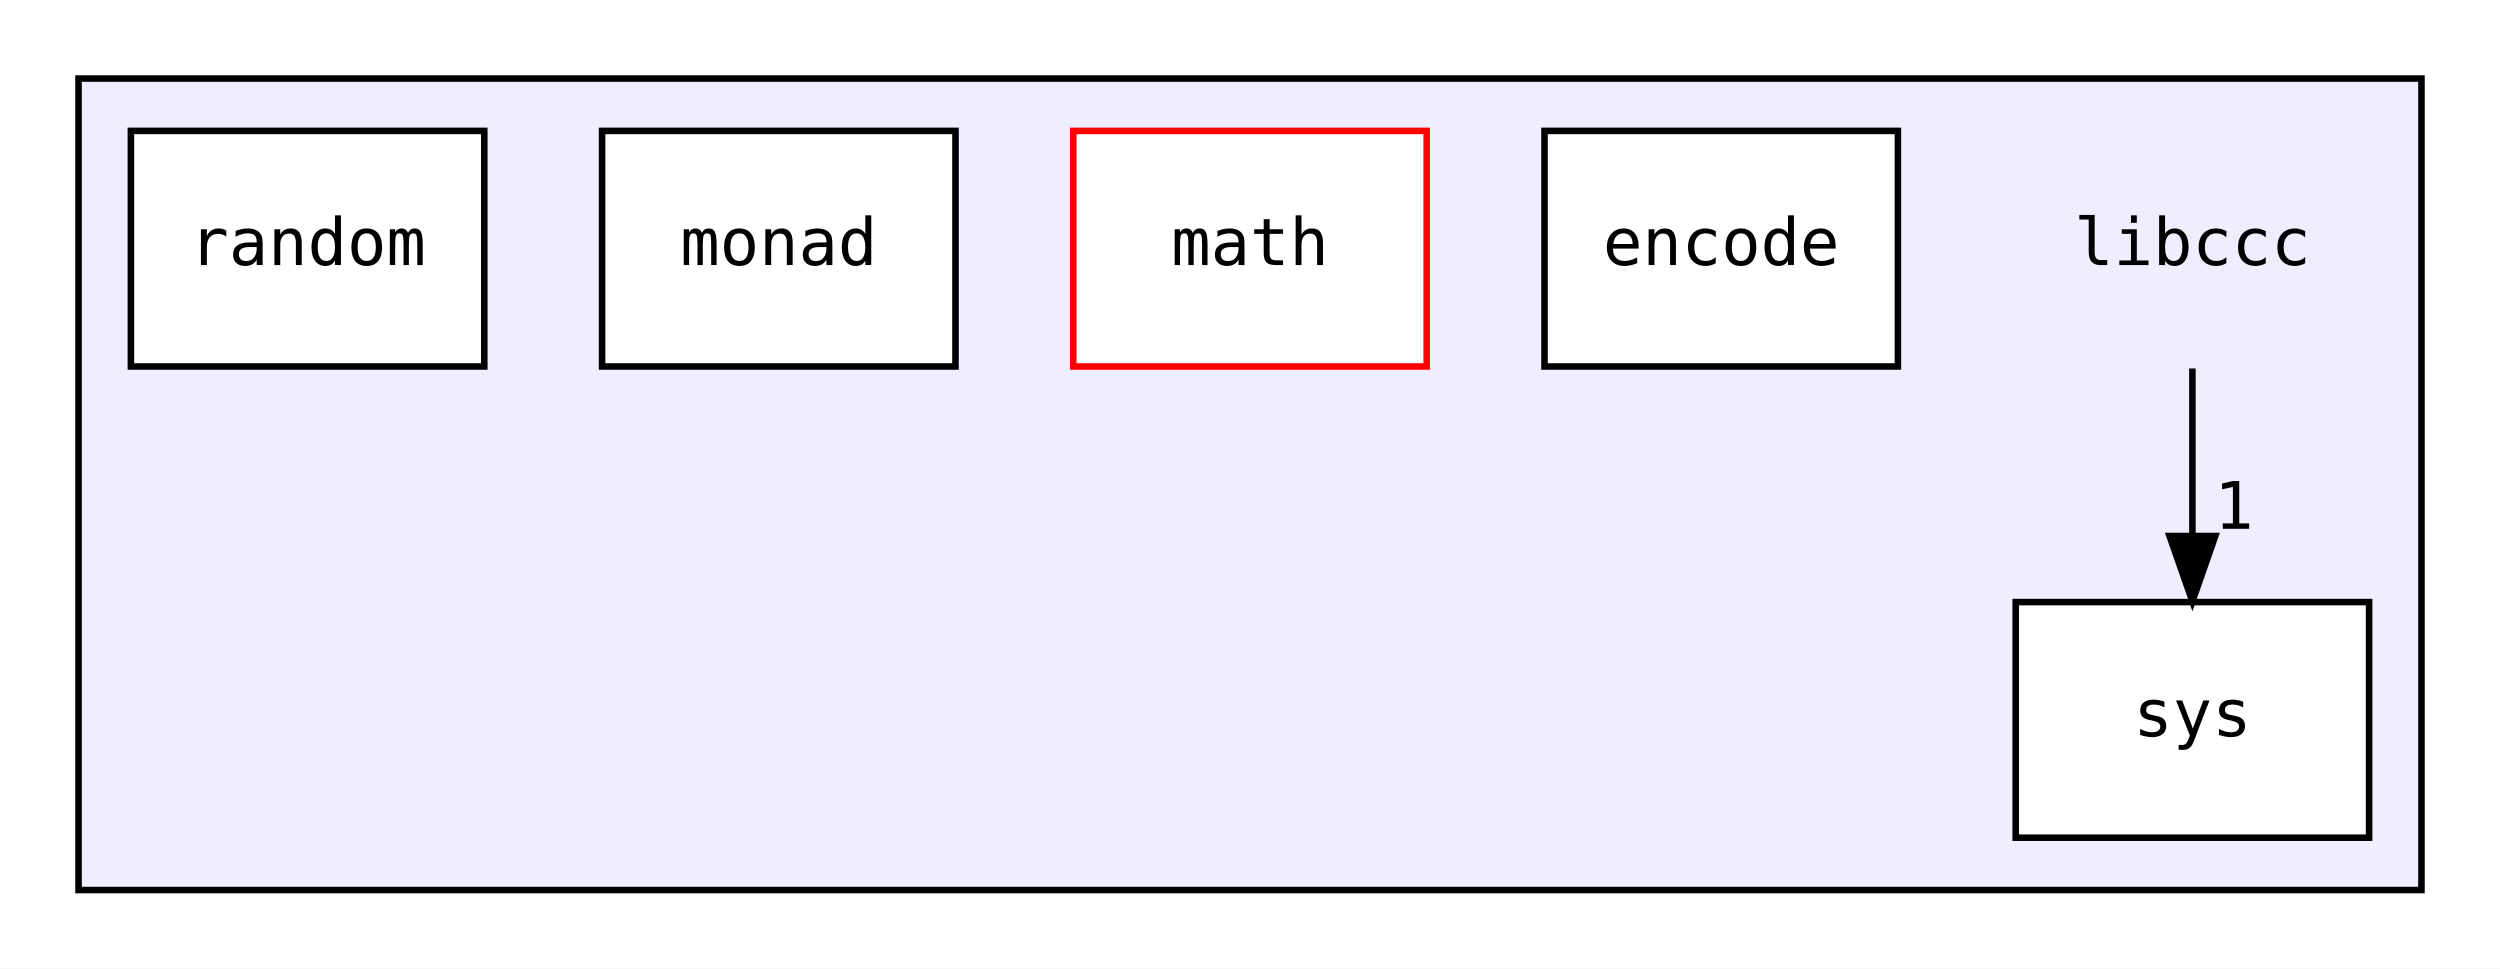
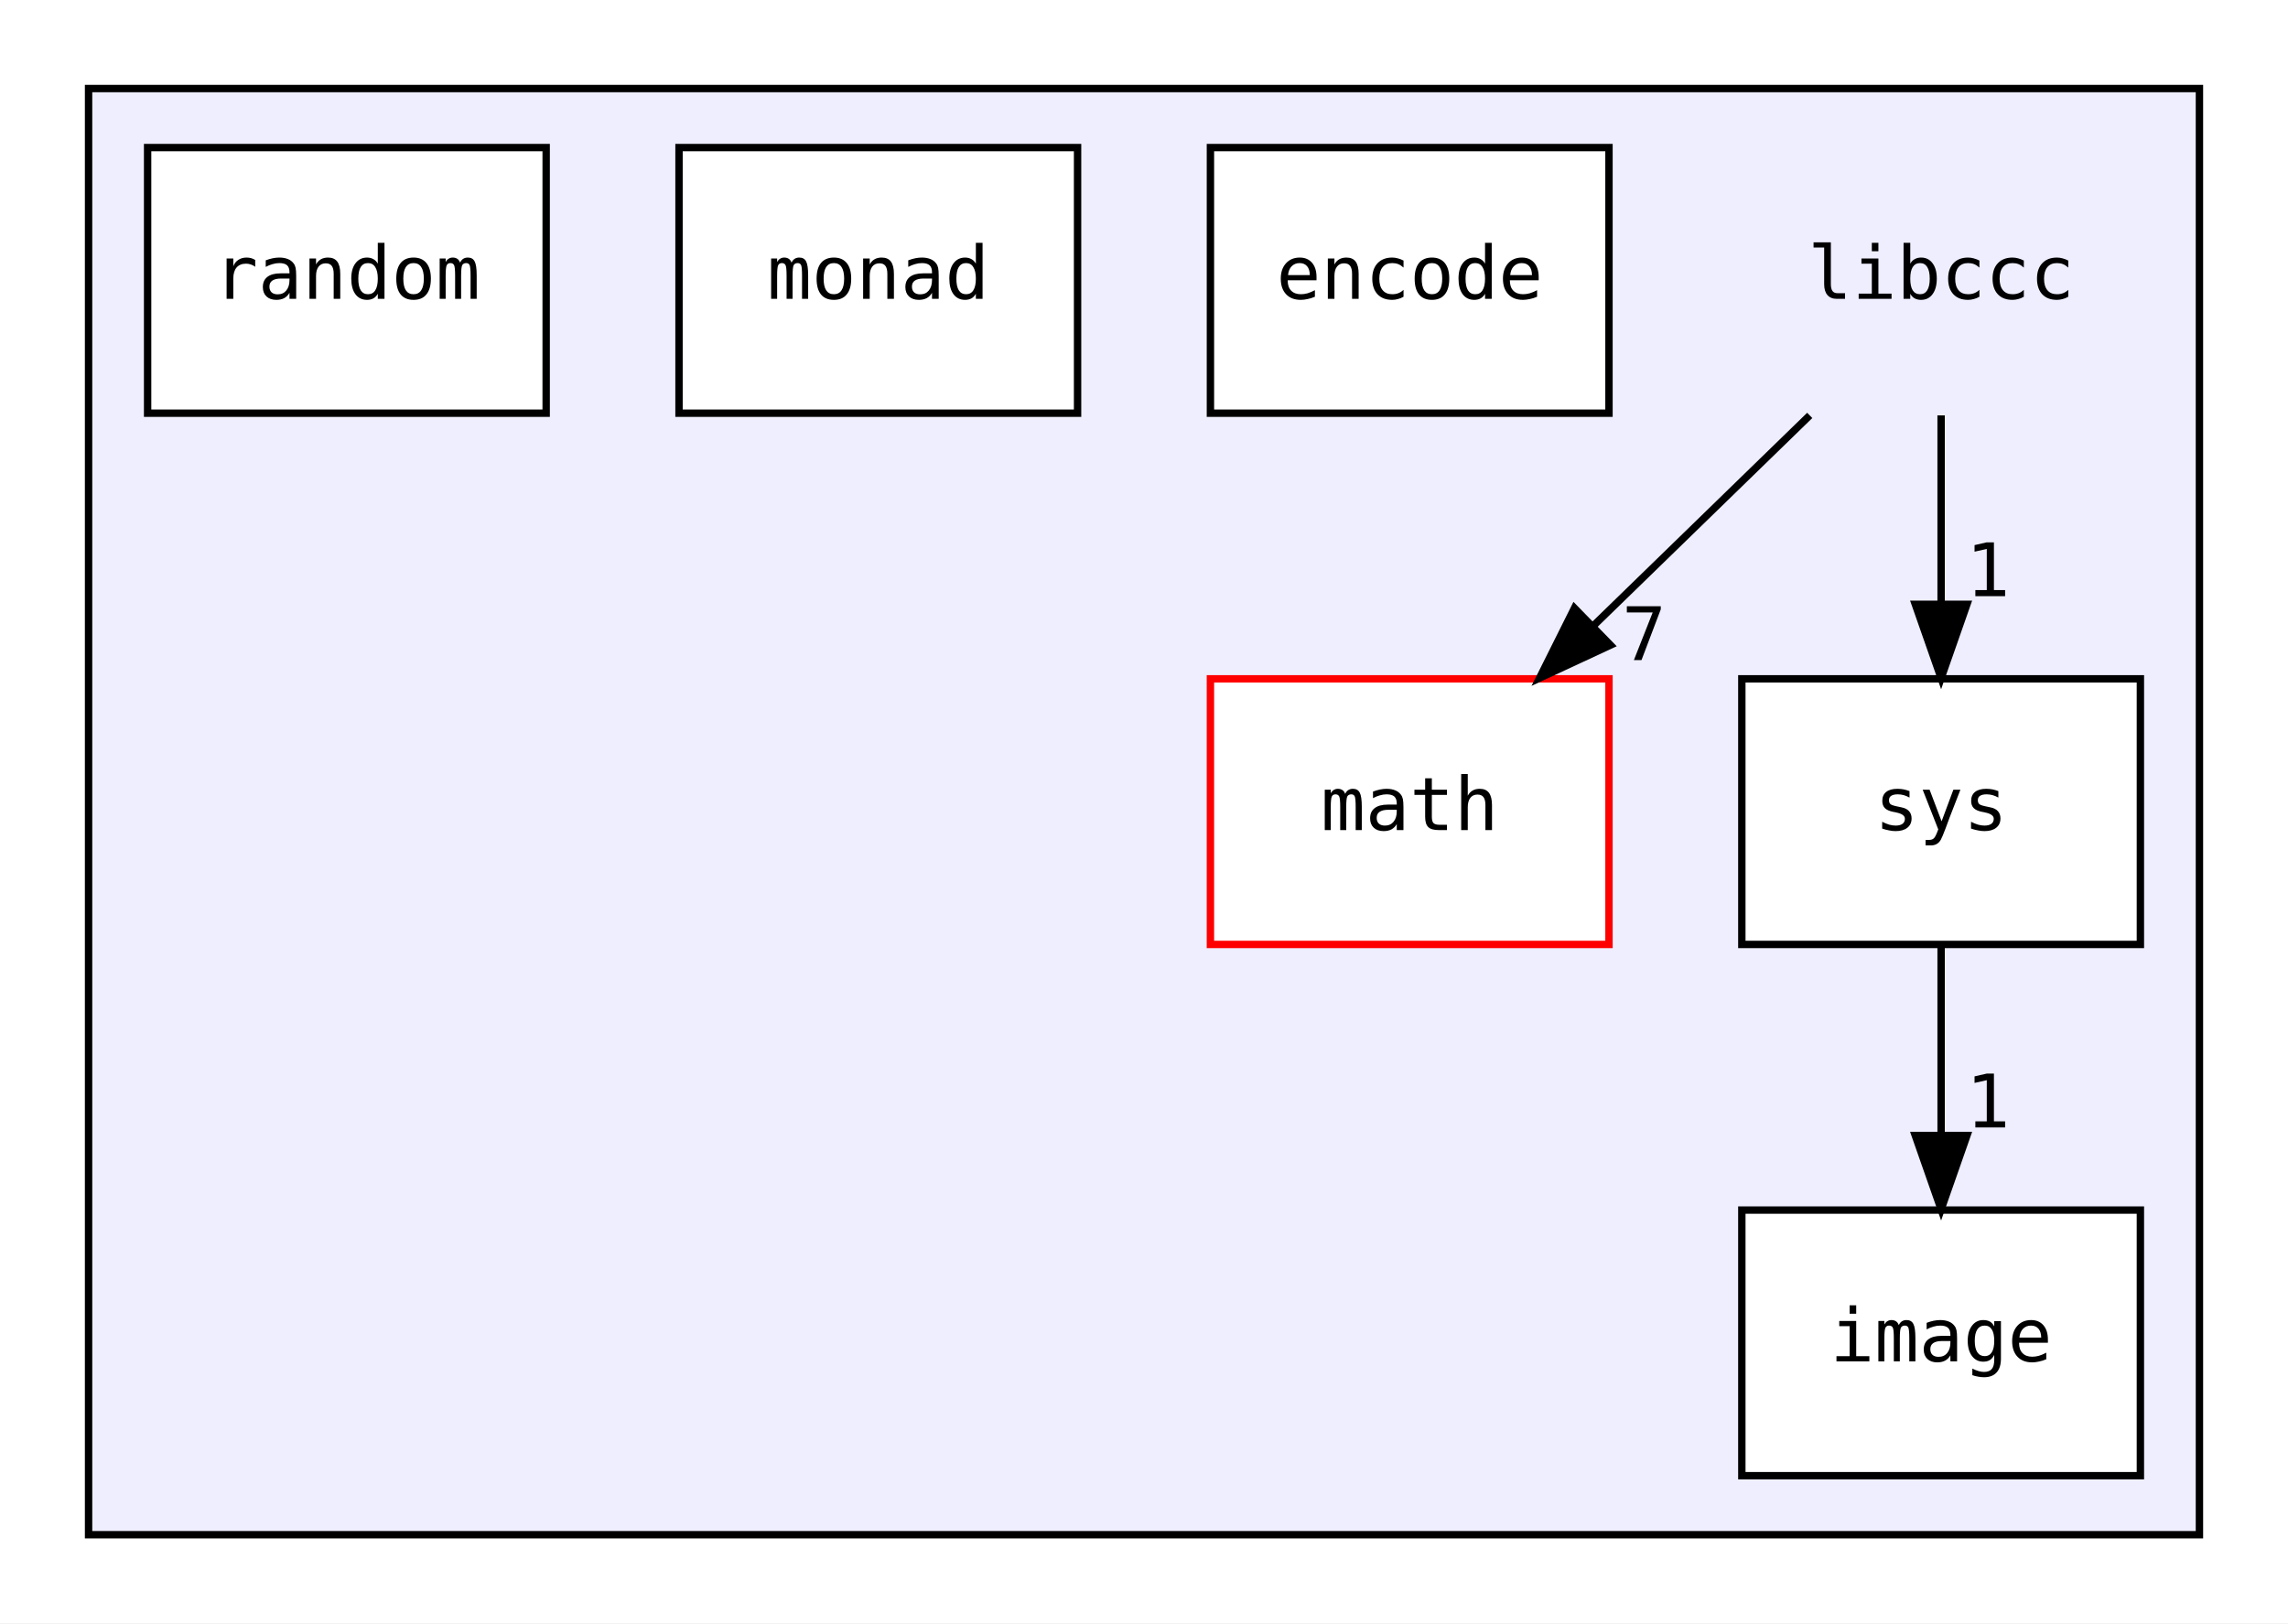
- <svg xmlns="http://www.w3.org/2000/svg" xmlns:xlink="http://www.w3.org/1999/xlink" width="382pt" height="148pt" viewBox="0.00 0.00 382.00 148.00">
-   <g id="graph0" class="graph" transform="scale(1 1) rotate(0) translate(4 144)">
-     <polygon fill="white" stroke="transparent" points="-4,4 -4,-144 378,-144 378,4 -4,4" />
+ <svg xmlns="http://www.w3.org/2000/svg" xmlns:xlink="http://www.w3.org/1999/xlink" width="310pt" height="220pt" viewBox="0.00 0.00 310.00 220.00">
+   <g id="graph0" class="graph" transform="scale(1 1) rotate(0) translate(4 216)">
+     <polygon fill="white" stroke="transparent" points="-4,4 -4,-216 306,-216 306,4 -4,4" />
    <g id="clust1" class="cluster">
      <g id="a_clust1">
        <a xlink:href="dir_c91b9cc10373ff0ff775332a50dfdee2.html" target="_top">
-           <polygon fill="#eeeeff" stroke="black" points="8,-8 8,-132 366,-132 366,-8 8,-8" />
+           <polygon fill="#eeeeff" stroke="black" points="8,-8 8,-204 294,-204 294,-8 8,-8" />
        </a>
      </g>
    </g>
    <g id="node1" class="node">
-       <text text-anchor="middle" x="331" y="-103.5" font-family="Consolas" font-size="10.00">libccc</text>
+       <text text-anchor="middle" x="259" y="-175.5" font-family="Consolas" font-size="10.00">libccc</text>
    </g>
-     <g id="node6" class="node">
-       <g id="a_node6">
-         <a xlink:href="dir_cb9e44b6848161082ae6376d9df943fa.html" target="_top" xlink:title="sys">
-           <polygon fill="white" stroke="black" points="358,-52 304,-52 304,-16 358,-16 358,-52" />
-           <text text-anchor="middle" x="331" y="-31.5" font-family="Consolas" font-size="10.00">sys</text>
+     <g id="node4" class="node">
+       <g id="a_node4">
+         <a xlink:href="dir_0d635f2cc23728660326cdb373135025.html" target="_top" xlink:title="math">
+           <polygon fill="white" stroke="red" points="214,-124 160,-124 160,-88 214,-88 214,-124" />
+           <text text-anchor="middle" x="187" y="-103.5" font-family="Consolas" font-size="10.00">math</text>
        </a>
      </g>
    </g>
    <g id="edge1" class="edge">
-       <path fill="none" stroke="black" d="M331,-87.7C331,-79.98 331,-70.71 331,-62.11" />
-       <polygon fill="black" stroke="black" points="334.5,-62.1 331,-52.1 327.5,-62.1 334.5,-62.1" />
+       <path fill="none" stroke="black" d="M241.2,-159.7C232.4,-151.14 221.62,-140.66 212,-131.3" />
+       <polygon fill="black" stroke="black" points="214.2,-128.57 204.59,-124.1 209.32,-133.58 214.2,-128.57" />
      <g id="a_edge1-headlabel">
-         <a xlink:href="dir_000000_000006.html" target="_top" xlink:title="1">
-           <text text-anchor="middle" x="337.34" y="-63.2" font-family="Consolas" font-size="10.00">1</text>
+         <a xlink:href="dir_000000_000004.html" target="_top" xlink:title="7">
+           <text text-anchor="middle" x="218.76" y="-126.54" font-family="Consolas" font-size="10.00">7</text>
+         </a>
+       </g>
+     </g>
+     <g id="node7" class="node">
+       <g id="a_node7">
+         <a xlink:href="dir_cb9e44b6848161082ae6376d9df943fa.html" target="_top" xlink:title="sys">
+           <polygon fill="white" stroke="black" points="286,-124 232,-124 232,-88 286,-88 286,-124" />
+           <text text-anchor="middle" x="259" y="-103.5" font-family="Consolas" font-size="10.00">sys</text>
+         </a>
+       </g>
+     </g>
+     <g id="edge2" class="edge">
+       <path fill="none" stroke="black" d="M259,-159.7C259,-151.98 259,-142.71 259,-134.11" />
+       <polygon fill="black" stroke="black" points="262.5,-134.1 259,-124.1 255.5,-134.1 262.5,-134.1" />
+       <g id="a_edge2-headlabel">
+         <a xlink:href="dir_000000_000003.html" target="_top" xlink:title="1">
+           <text text-anchor="middle" x="265.34" y="-135.2" font-family="Consolas" font-size="10.00">1</text>
        </a>
      </g>
    </g>
    <g id="node2" class="node">
      <g id="a_node2">
        <a xlink:href="dir_d6df185c05155cc25a6063b3ffec8107.html" target="_top" xlink:title="encode">
-           <polygon fill="white" stroke="black" points="286,-124 232,-124 232,-88 286,-88 286,-124" />
-           <text text-anchor="middle" x="259" y="-103.5" font-family="Consolas" font-size="10.00">encode</text>
+           <polygon fill="white" stroke="black" points="214,-196 160,-196 160,-160 214,-160 214,-196" />
+           <text text-anchor="middle" x="187" y="-175.5" font-family="Consolas" font-size="10.00">encode</text>
        </a>
      </g>
    </g>
    <g id="node3" class="node">
      <g id="a_node3">
-         <a xlink:href="dir_0d635f2cc23728660326cdb373135025.html" target="_top" xlink:title="math">
-           <polygon fill="white" stroke="red" points="214,-124 160,-124 160,-88 214,-88 214,-124" />
-           <text text-anchor="middle" x="187" y="-103.5" font-family="Consolas" font-size="10.00">math</text>
-         </a>
-       </g>
-     </g>
-     <g id="node4" class="node">
-       <g id="a_node4">
-         <a xlink:href="dir_6ab6982fc79c074882a5f665edcf2594.html" target="_top" xlink:title="monad">
-           <polygon fill="white" stroke="black" points="142,-124 88,-124 88,-88 142,-88 142,-124" />
-           <text text-anchor="middle" x="115" y="-103.5" font-family="Consolas" font-size="10.00">monad</text>
+         <a xlink:href="dir_c37fc63e945164a7ea17e99ab9df01fc.html" target="_top" xlink:title="image">
+           <polygon fill="white" stroke="black" points="286,-52 232,-52 232,-16 286,-16 286,-52" />
+           <text text-anchor="middle" x="259" y="-31.5" font-family="Consolas" font-size="10.00">image</text>
        </a>
      </g>
    </g>
    <g id="node5" class="node">
      <g id="a_node5">
+         <a xlink:href="dir_6ab6982fc79c074882a5f665edcf2594.html" target="_top" xlink:title="monad">
+           <polygon fill="white" stroke="black" points="142,-196 88,-196 88,-160 142,-160 142,-196" />
+           <text text-anchor="middle" x="115" y="-175.5" font-family="Consolas" font-size="10.00">monad</text>
+         </a>
+       </g>
+     </g>
+     <g id="node6" class="node">
+       <g id="a_node6">
        <a xlink:href="dir_4f2944236d2c525a0d023b83029b43e5.html" target="_top" xlink:title="random">
-           <polygon fill="white" stroke="black" points="70,-124 16,-124 16,-88 70,-88 70,-124" />
-           <text text-anchor="middle" x="43" y="-103.5" font-family="Consolas" font-size="10.00">random</text>
+           <polygon fill="white" stroke="black" points="70,-196 16,-196 16,-160 70,-160 70,-196" />
+           <text text-anchor="middle" x="43" y="-175.5" font-family="Consolas" font-size="10.00">random</text>
+         </a>
+       </g>
+     </g>
+     <g id="edge3" class="edge">
+       <path fill="none" stroke="black" d="M259,-87.7C259,-79.98 259,-70.71 259,-62.11" />
+       <polygon fill="black" stroke="black" points="262.5,-62.1 259,-52.1 255.5,-62.1 262.5,-62.1" />
+       <g id="a_edge3-headlabel">
+         <a xlink:href="dir_000003_000001.html" target="_top" xlink:title="1">
+           <text text-anchor="middle" x="265.34" y="-63.2" font-family="Consolas" font-size="10.00">1</text>
        </a>
      </g>
    </g>
  </g>
</svg>
